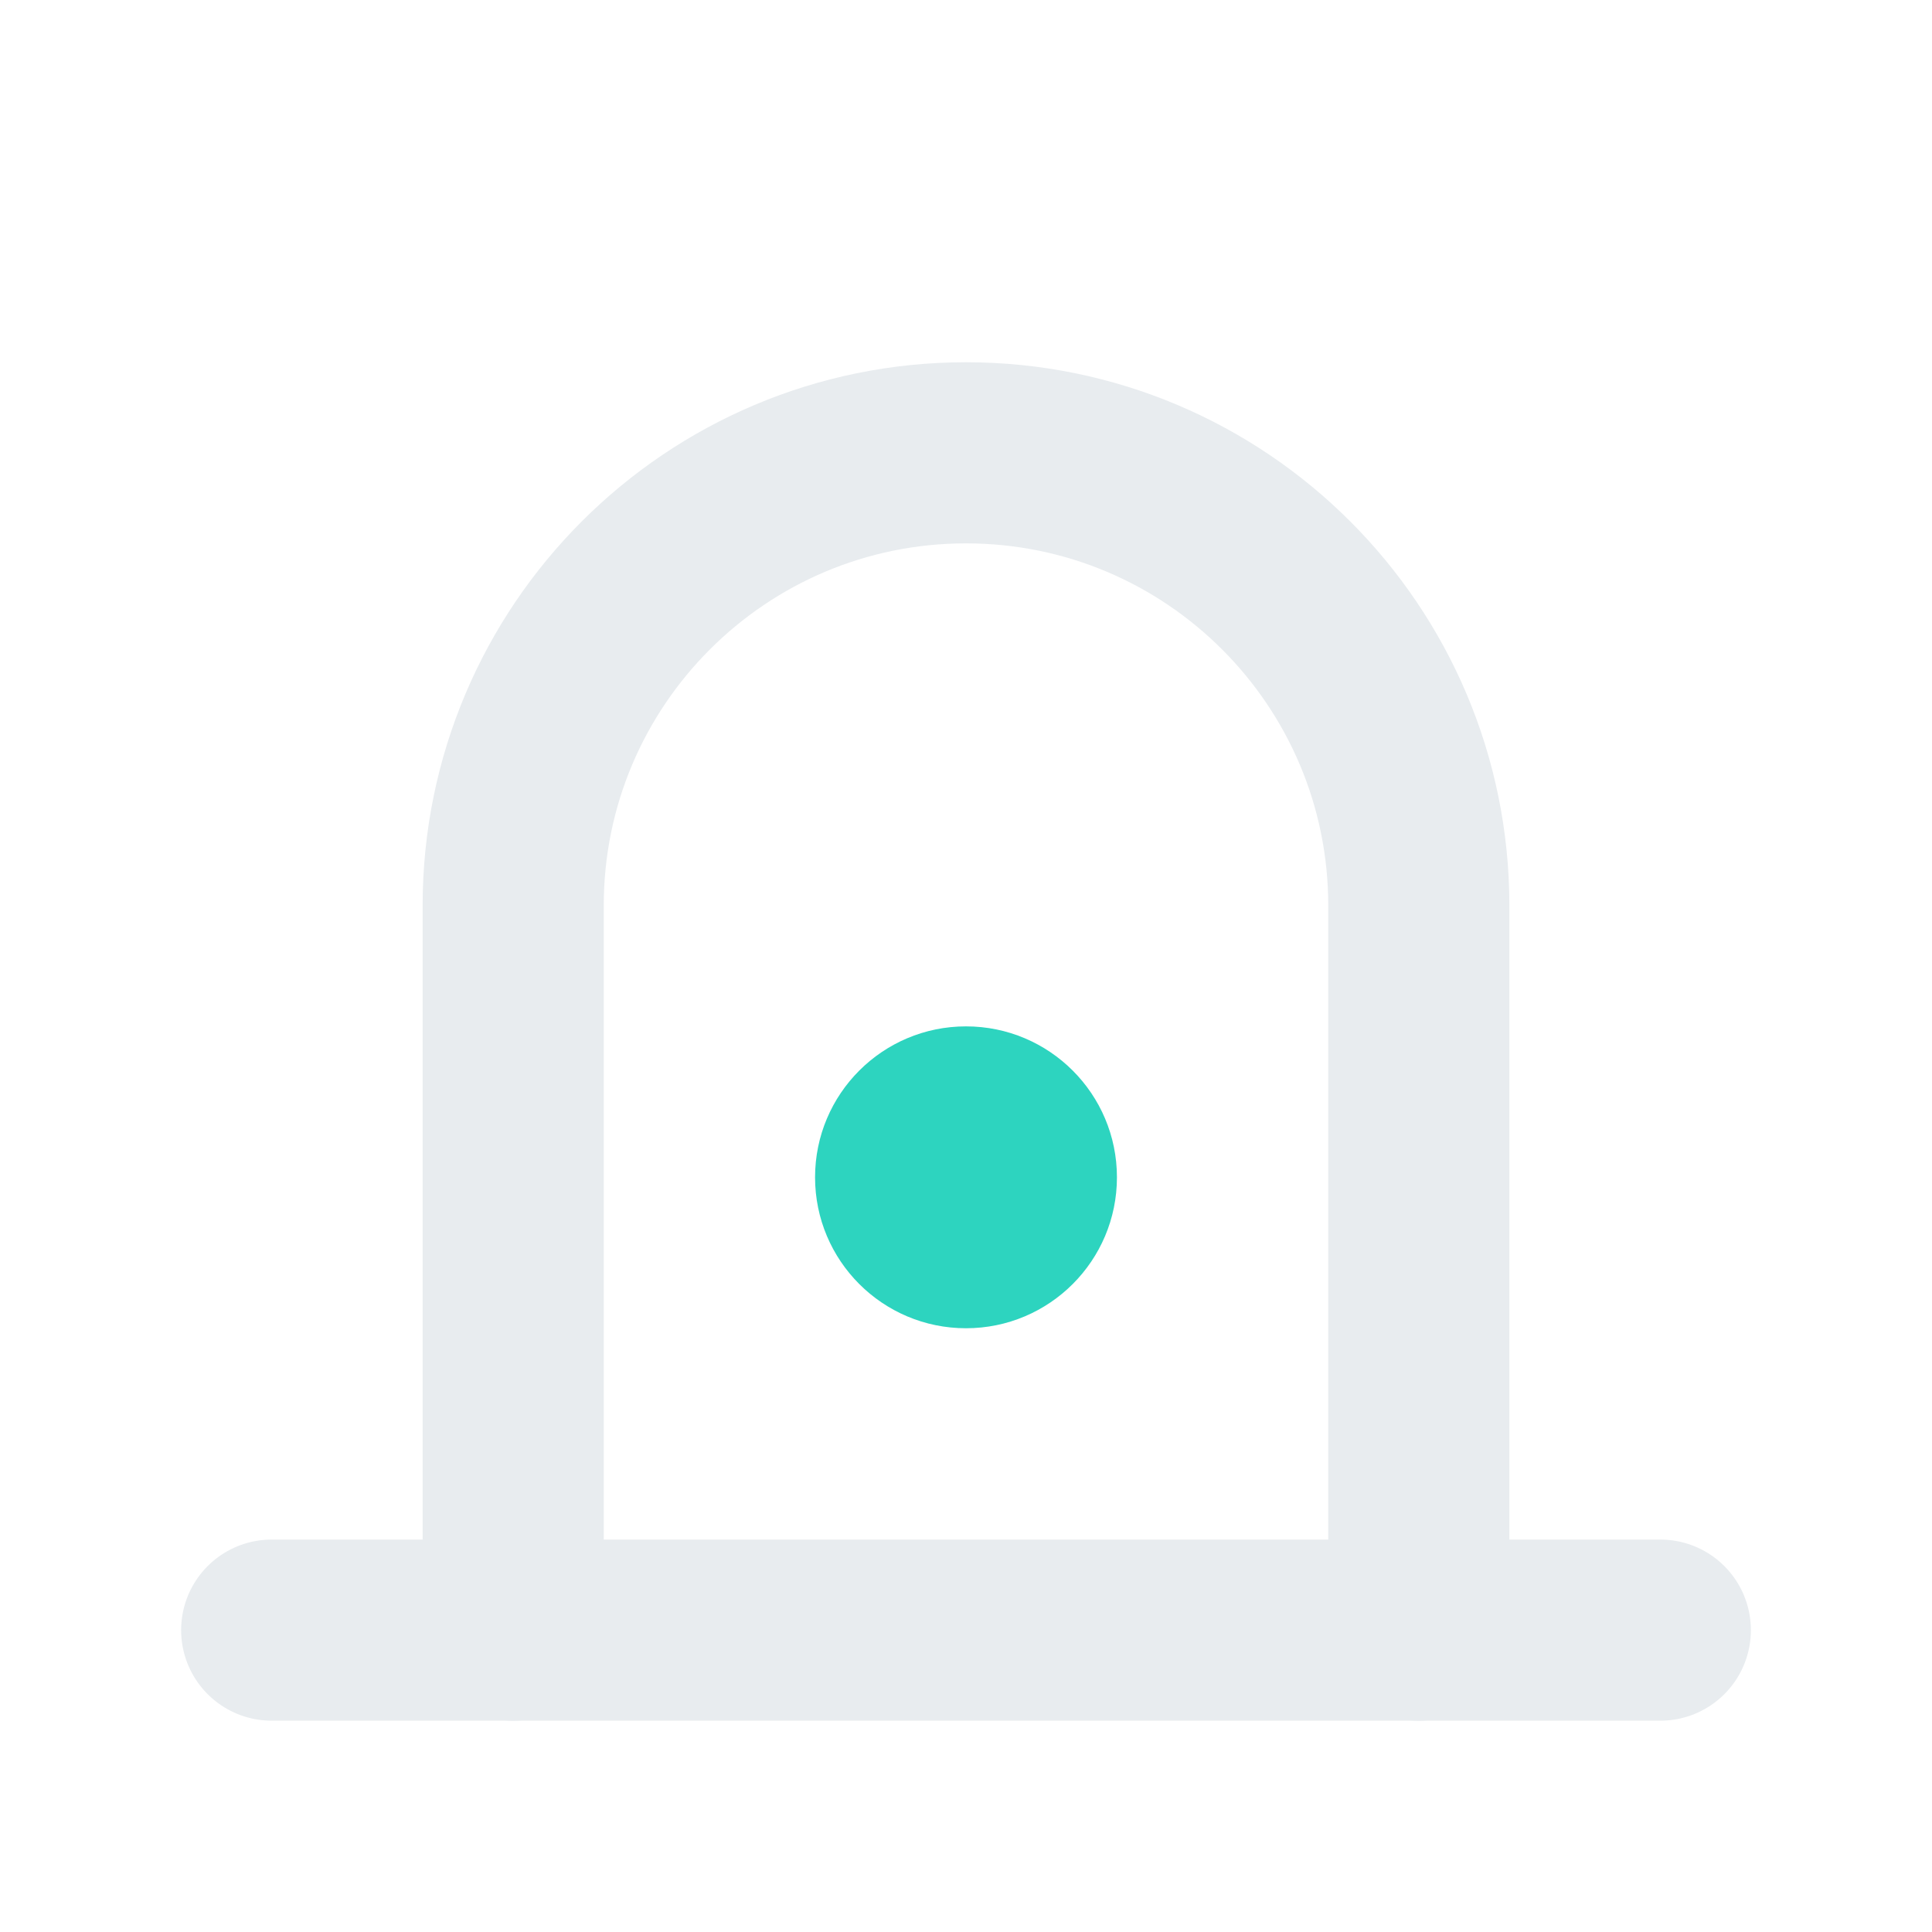
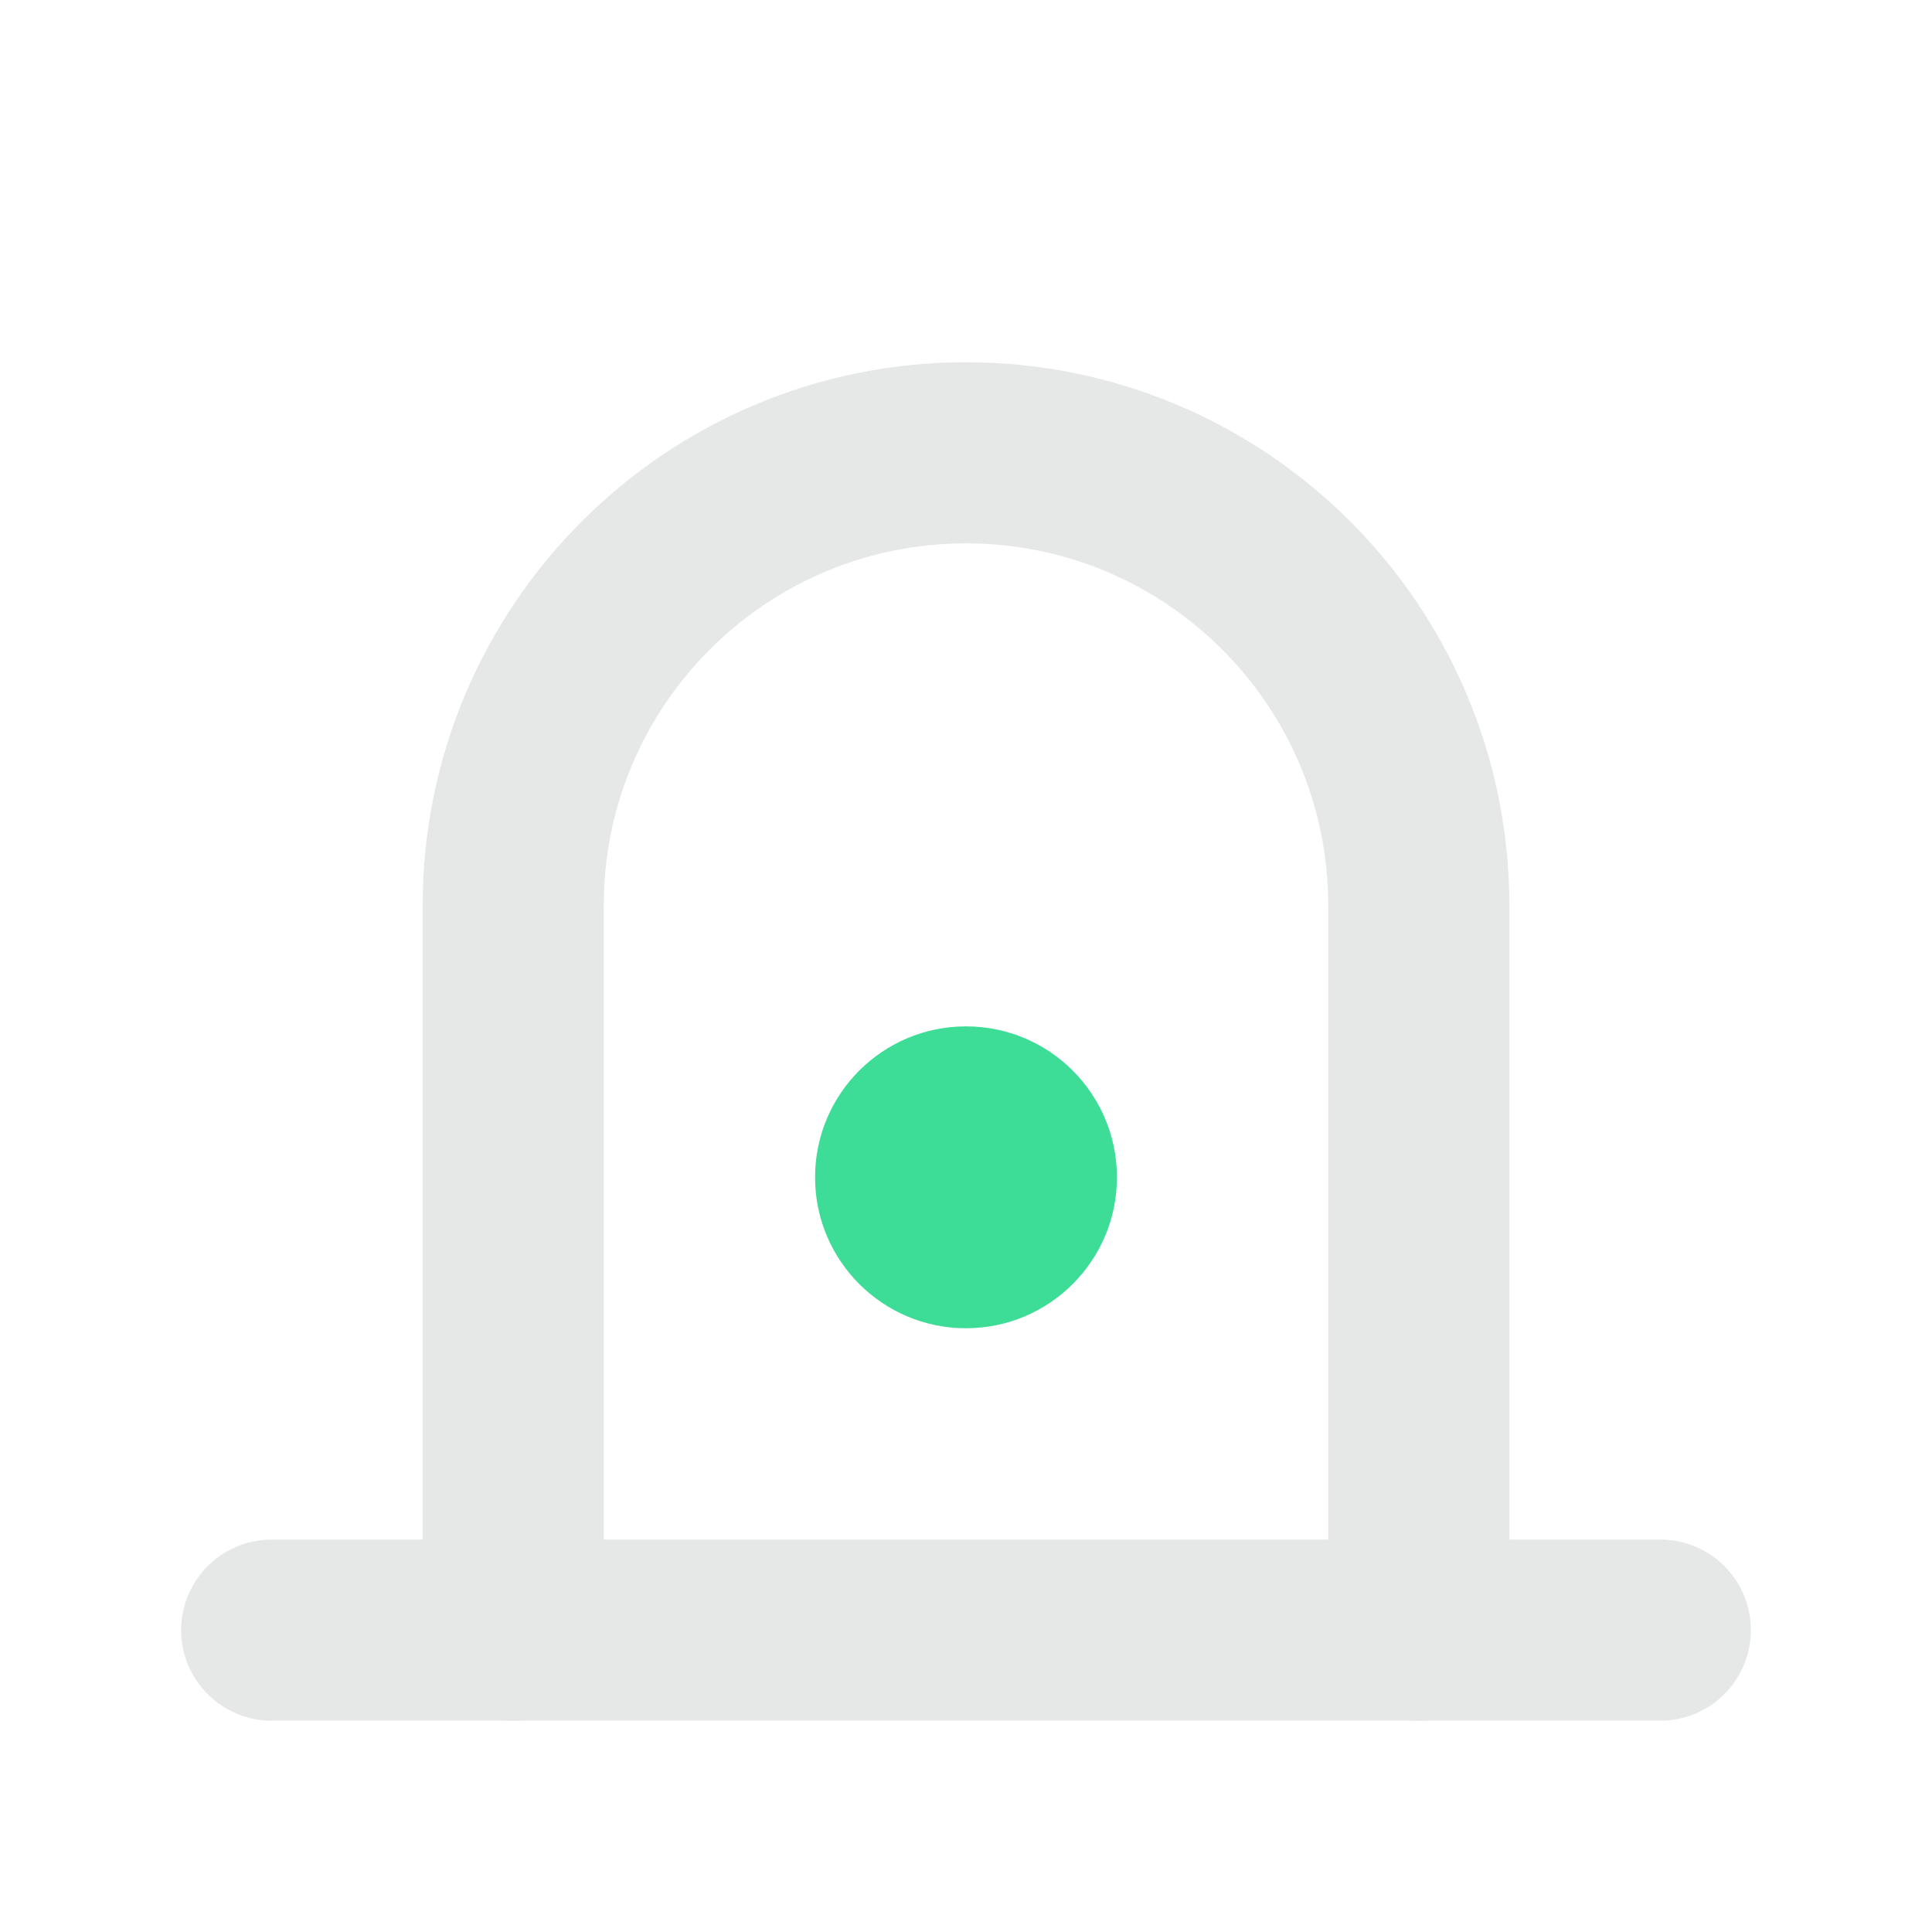
<svg xmlns="http://www.w3.org/2000/svg" viewBox="0 0 64 64" width="64" height="64">
-   <g fill="none" stroke="#e8ecef" stroke-width="6" stroke-linecap="round" stroke-linejoin="round">
+   <g fill="none" stroke="#e6e8e7" stroke-width="6" stroke-linecap="round" stroke-linejoin="round">
    <path d="M17 54V30a15 15 0 0 1 30 0v24" />
    <path d="M9 54h46" />
  </g>
-   <circle cx="32" cy="39" r="5" fill="#2dd4bf" />
+   <circle cx="32" cy="39" r="5" fill="#3ddc97" />
</svg>
